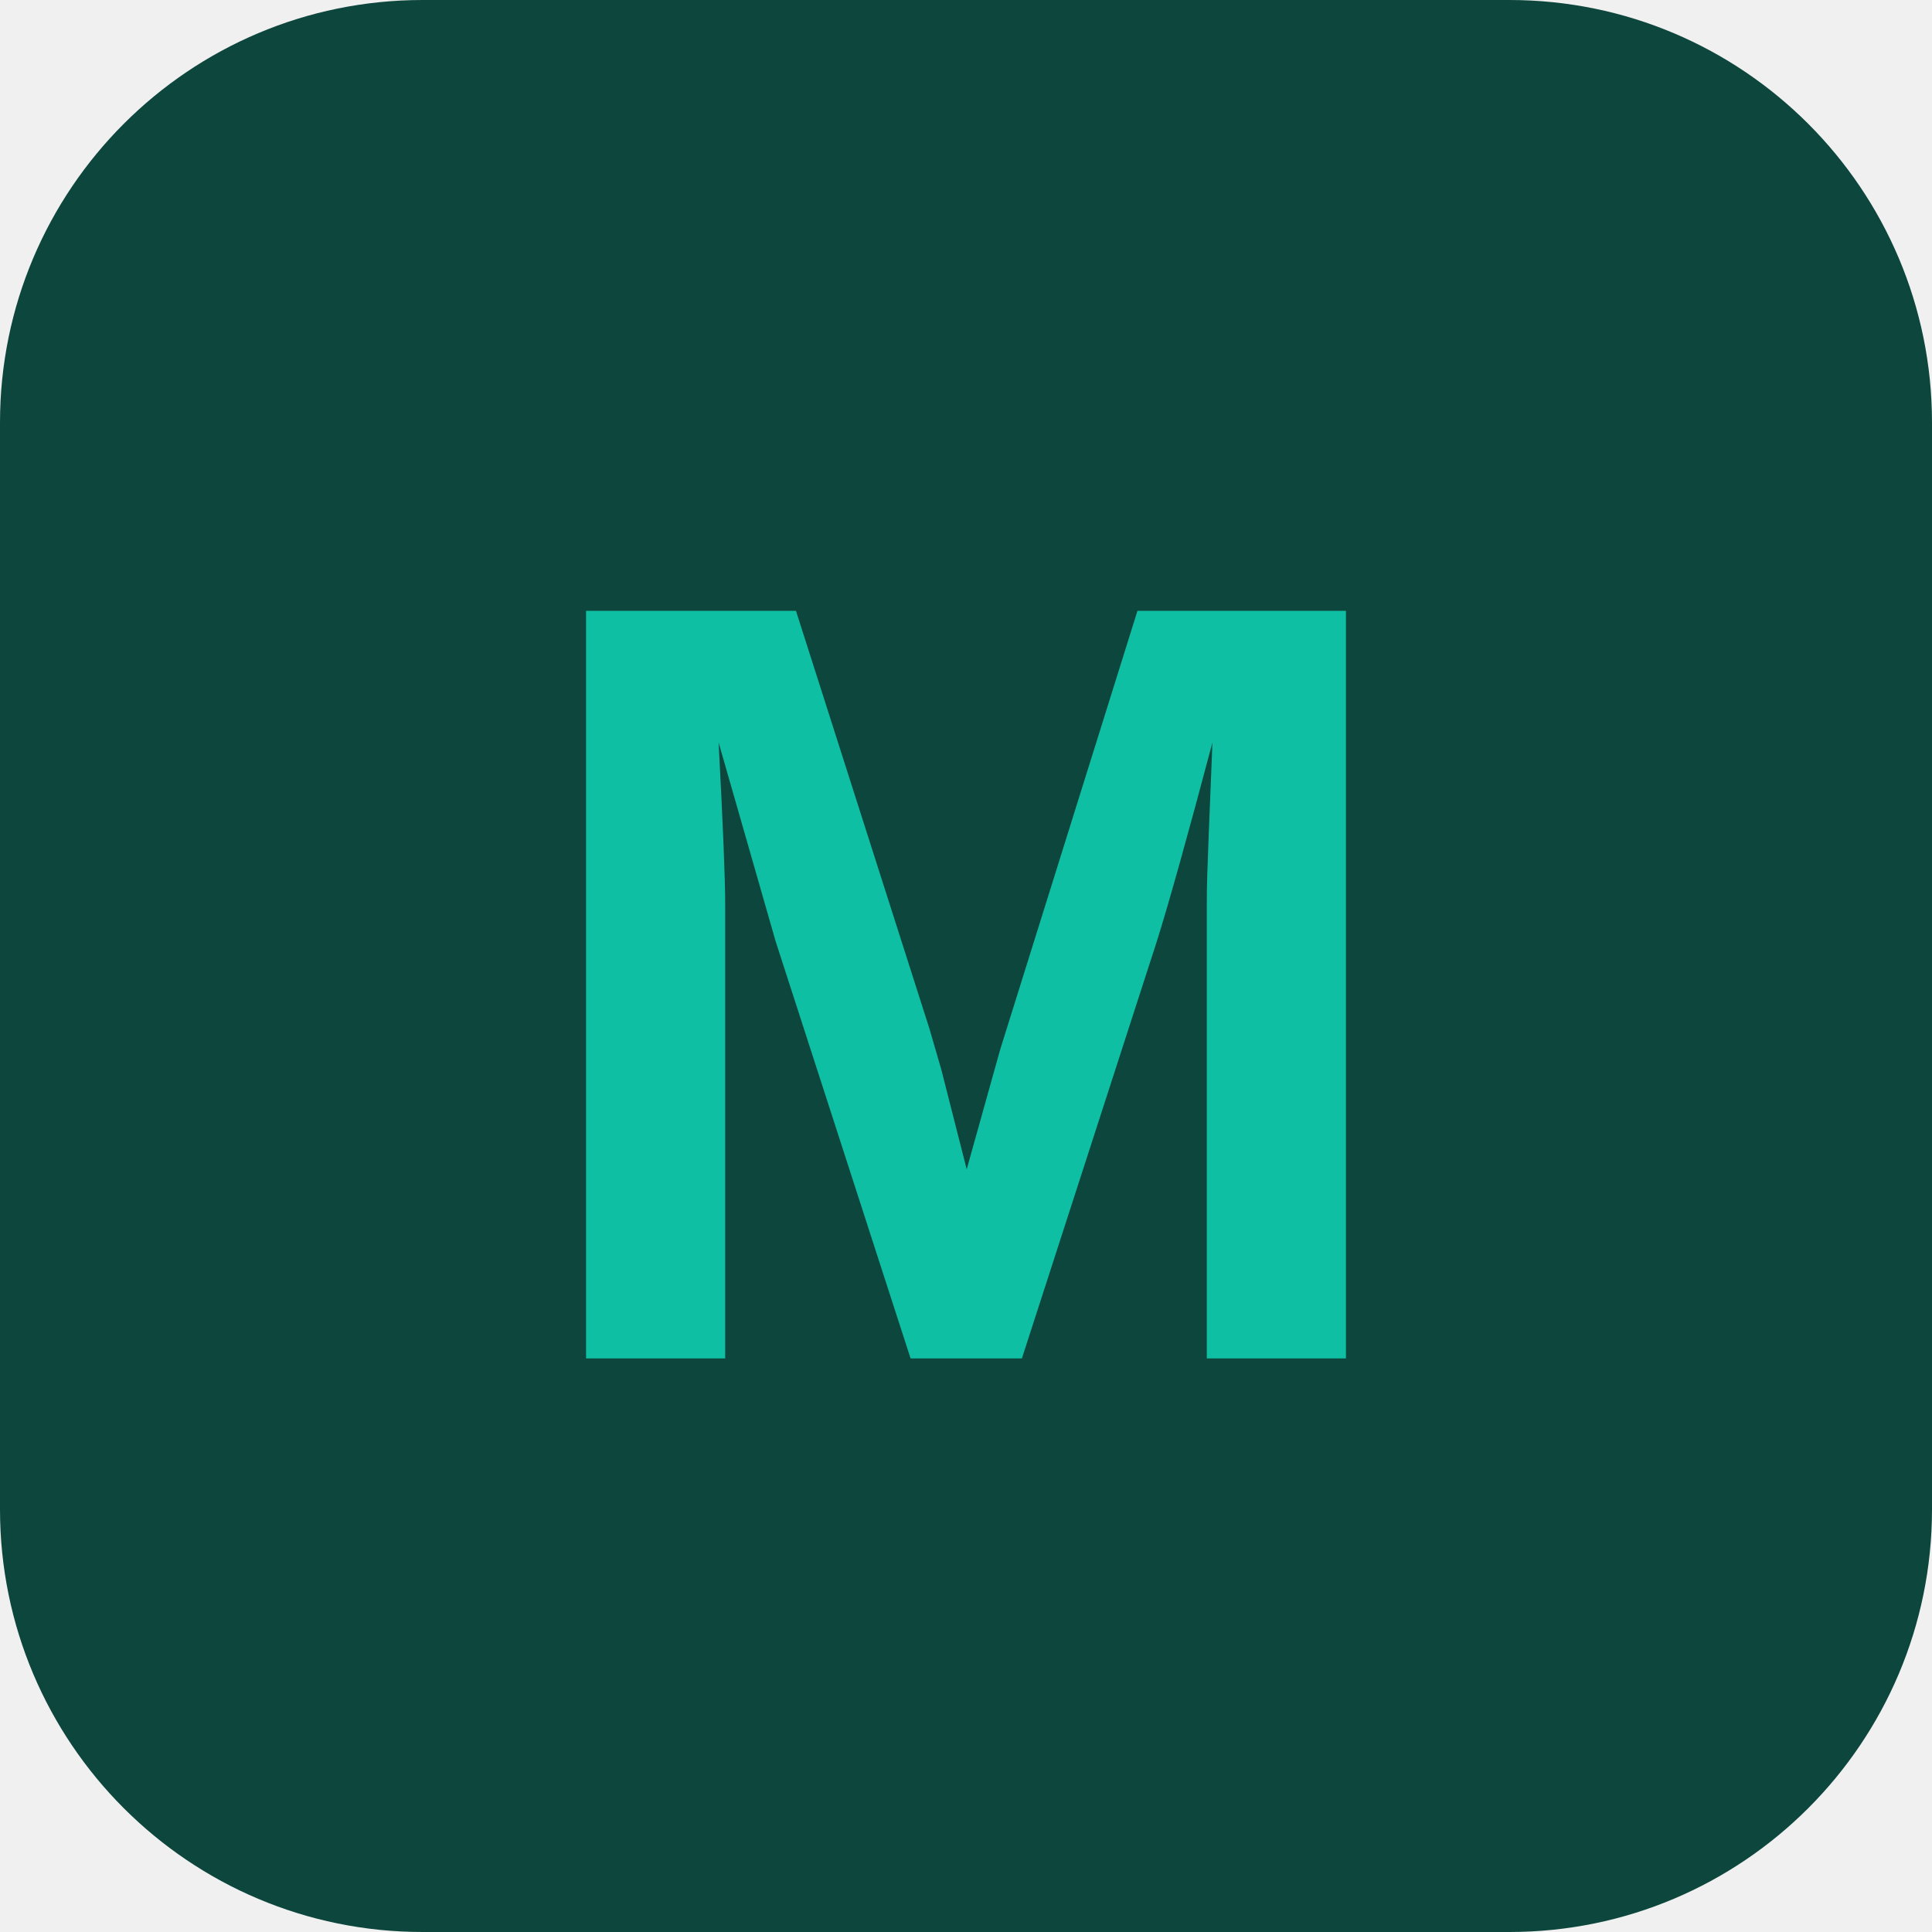
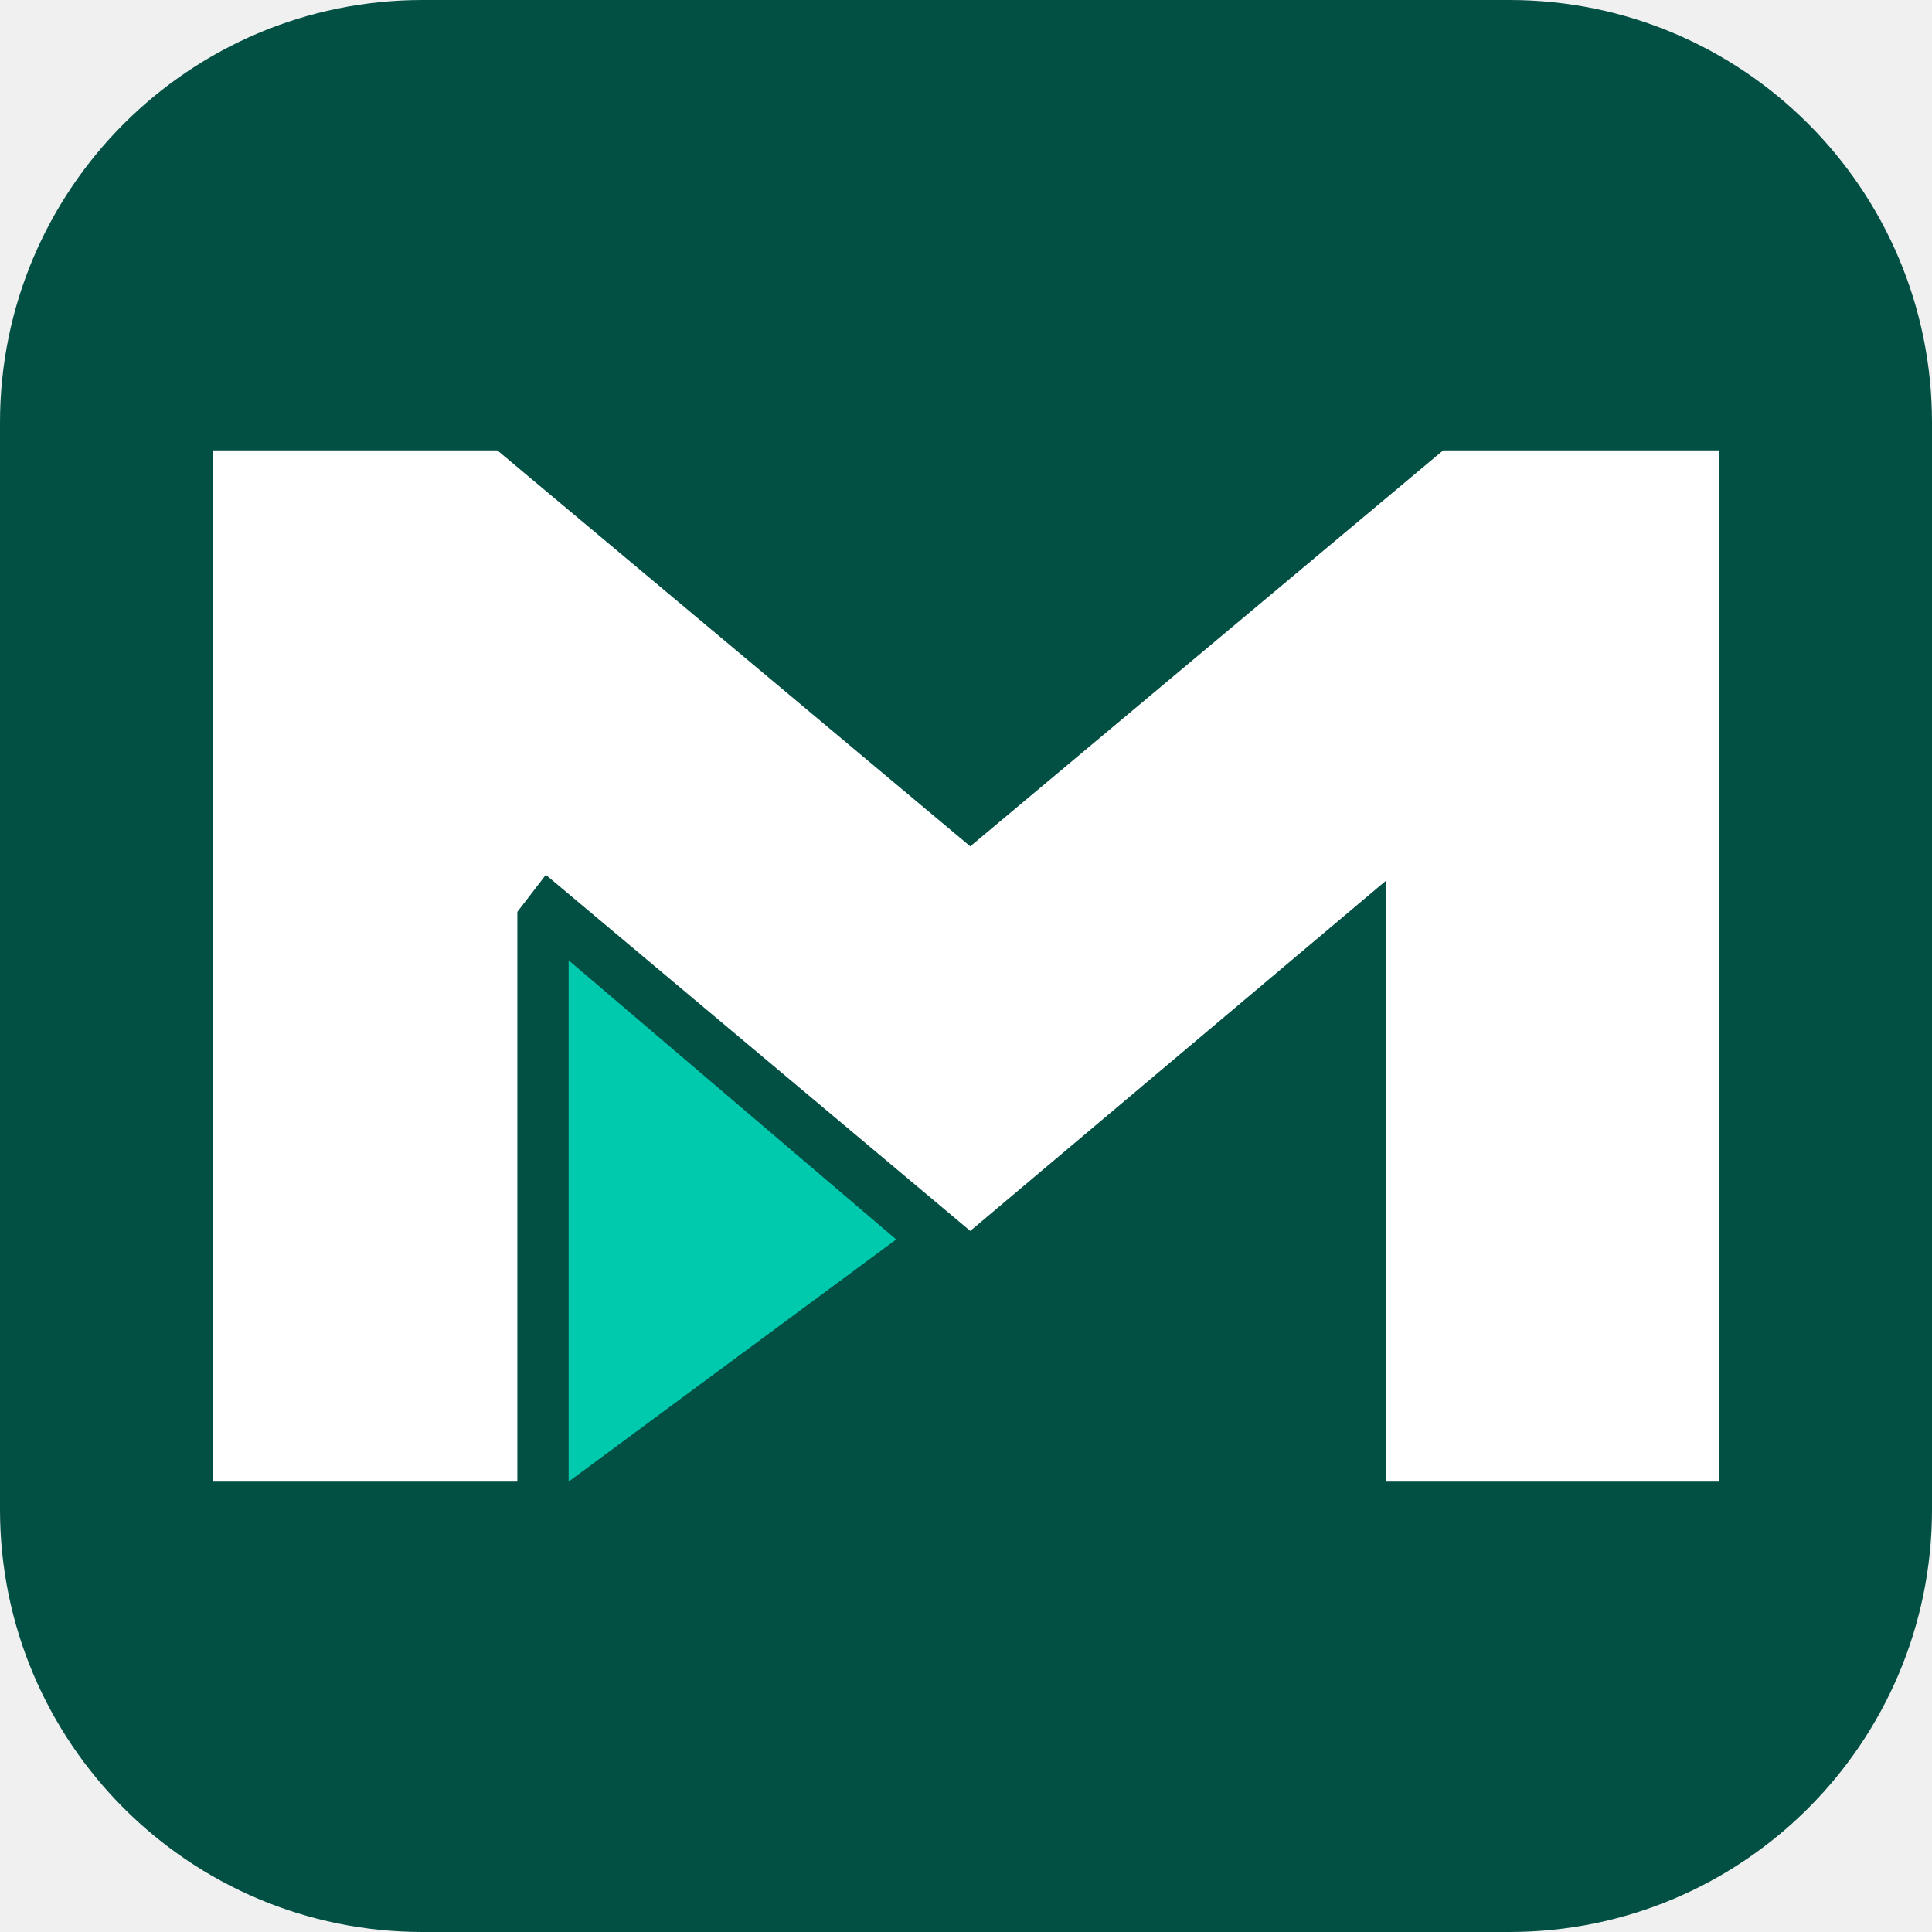
- <svg xmlns="http://www.w3.org/2000/svg" viewBox="0 0 64 64">
-   <rect width="64" height="64" rx="14" fill="#0D463D" />
-   <text x="32" y="45" font-family="Arial,sans-serif" font-size="36" font-weight="700" text-anchor="middle" fill="#0EBFA3">M</text>
+ <svg xmlns="http://www.w3.org/2000/svg" viewBox="0 0 512 512">
+   <rect width="512" height="512" rx="112" fill="#024F44" />
+   <polygon fill="#FFFFFF" points="56.32,119.36 131.81,119.36 257.13,224.29 382.45,119.36 455.68,119.36 455.68,392.64 367.35,392.64 367.35,233.35 257.13,326.21 144.65,231.84 137.1,241.66 137.1,392.64 56.32,392.64" />
+   <polygon fill="#00CAAE" points="150.69,254.49 237.5,328.47 150.69,392.64" />
</svg>
